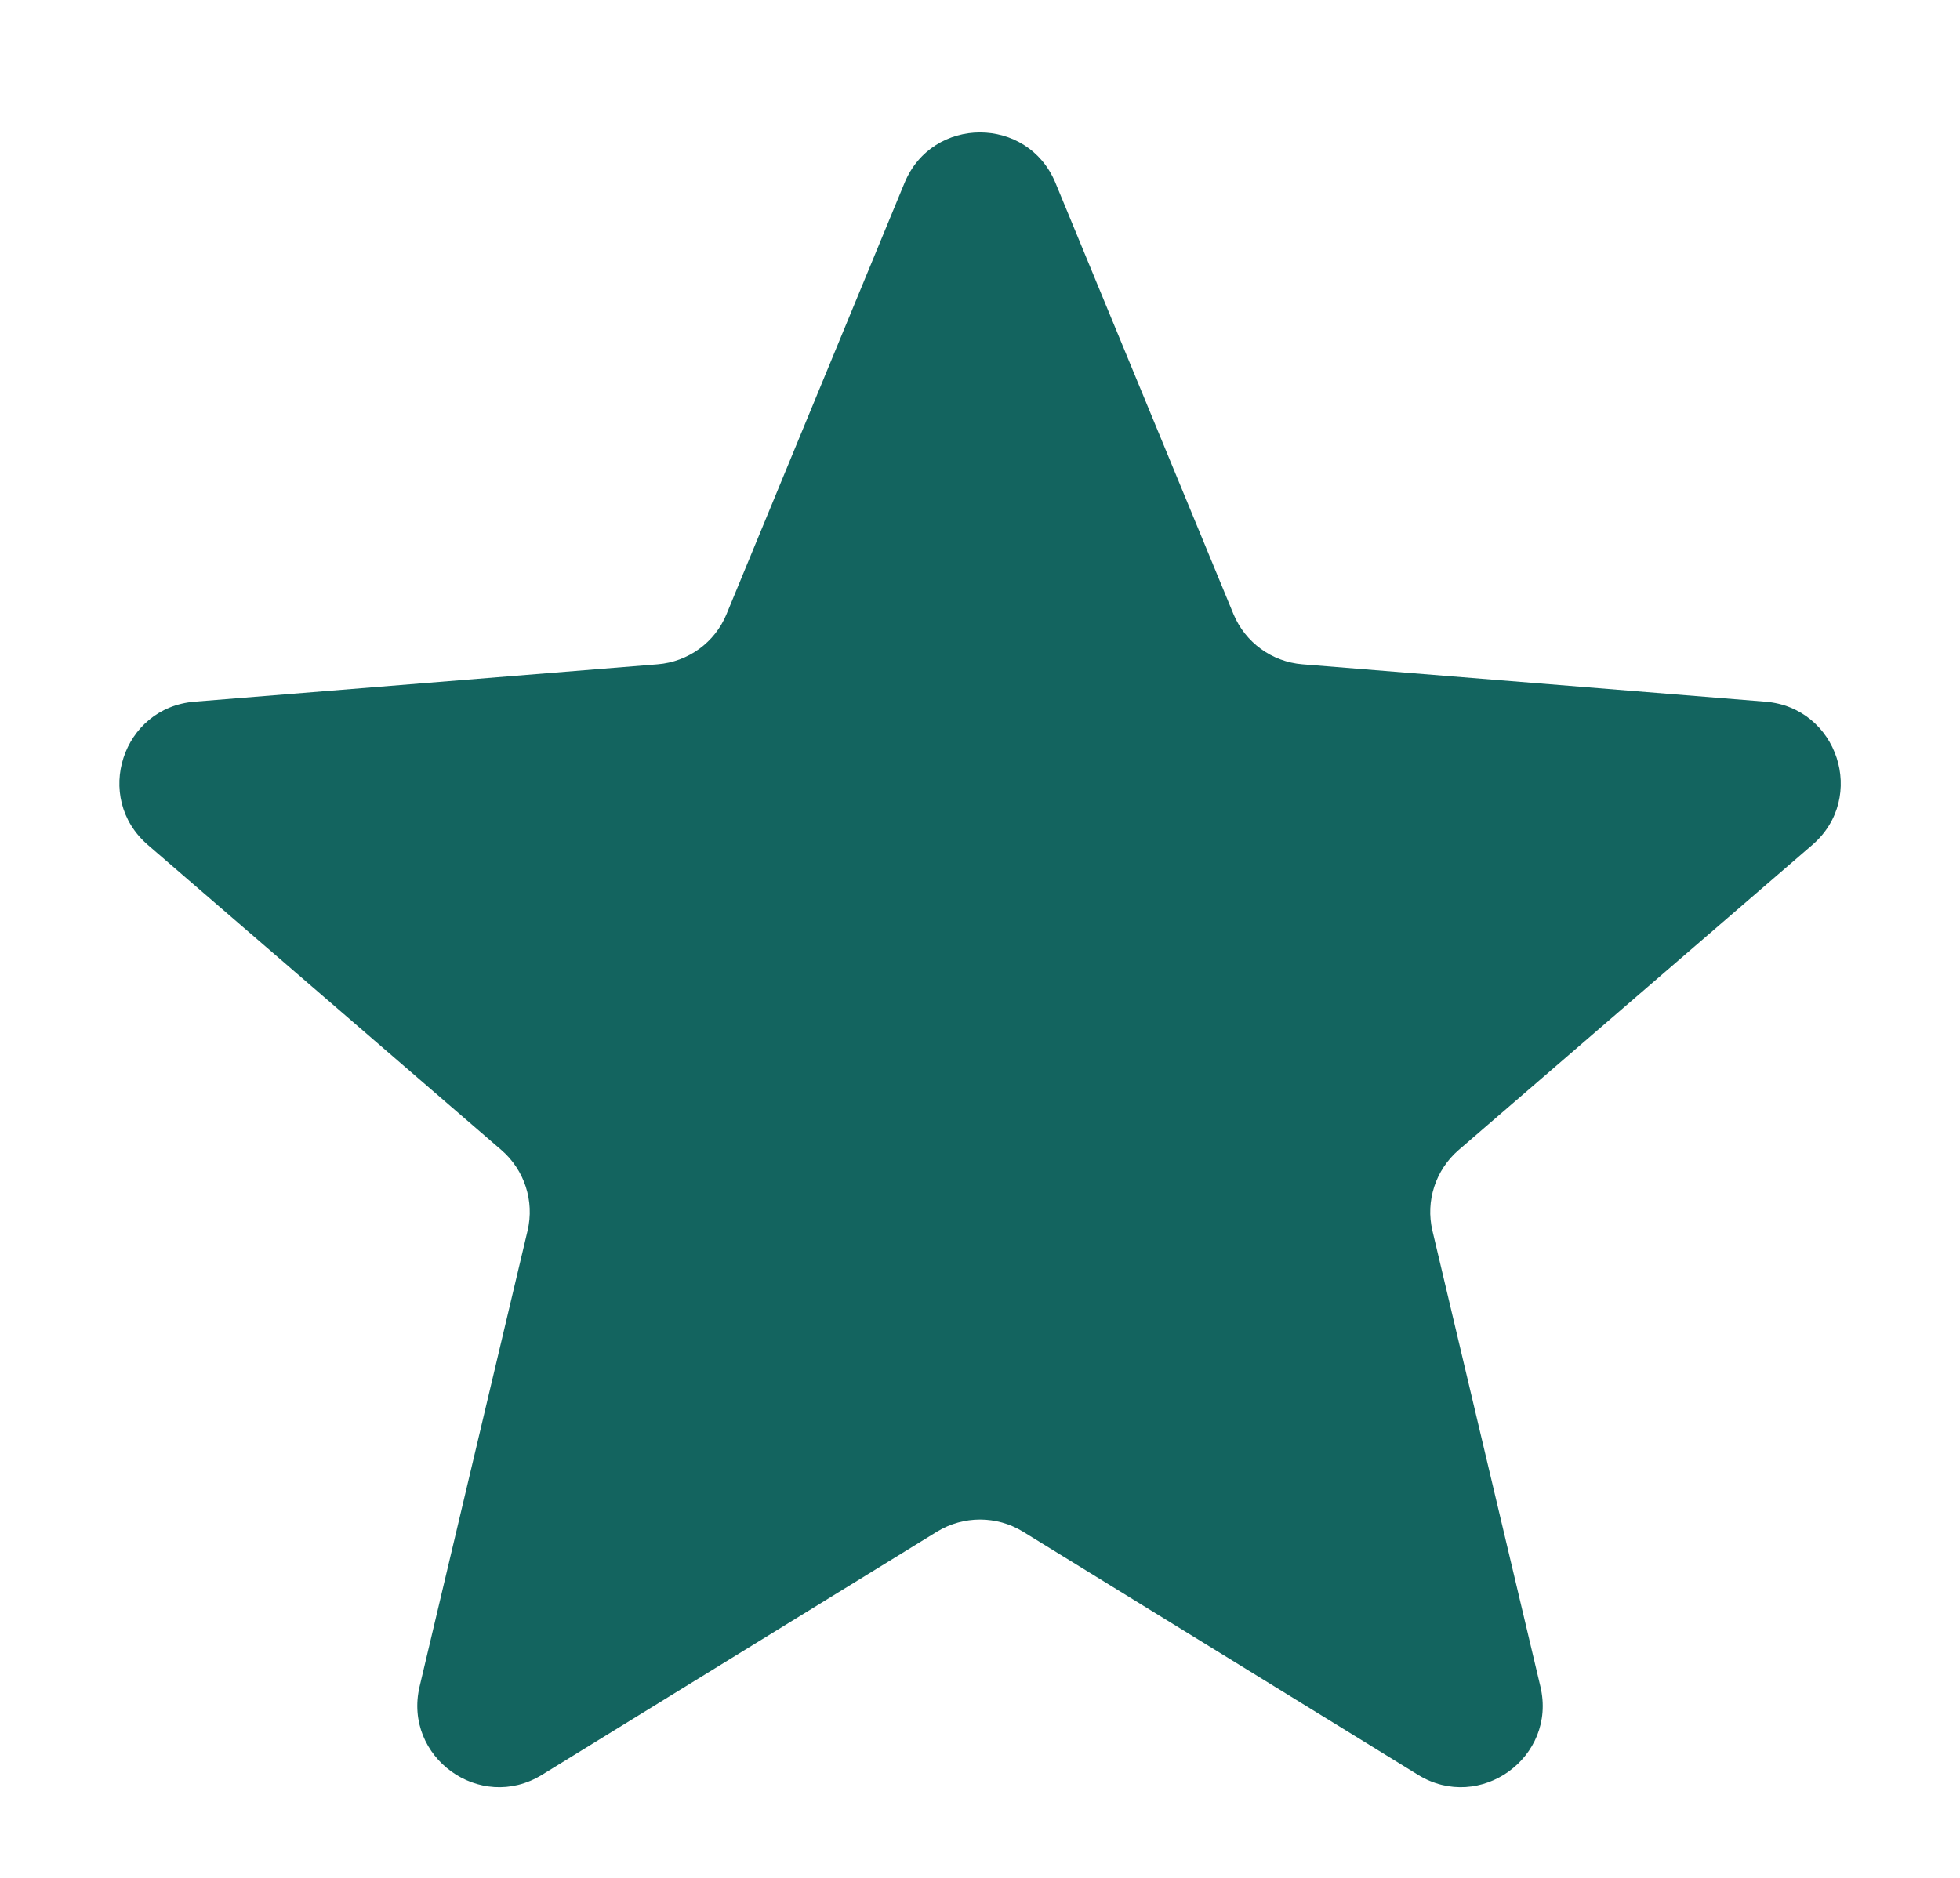
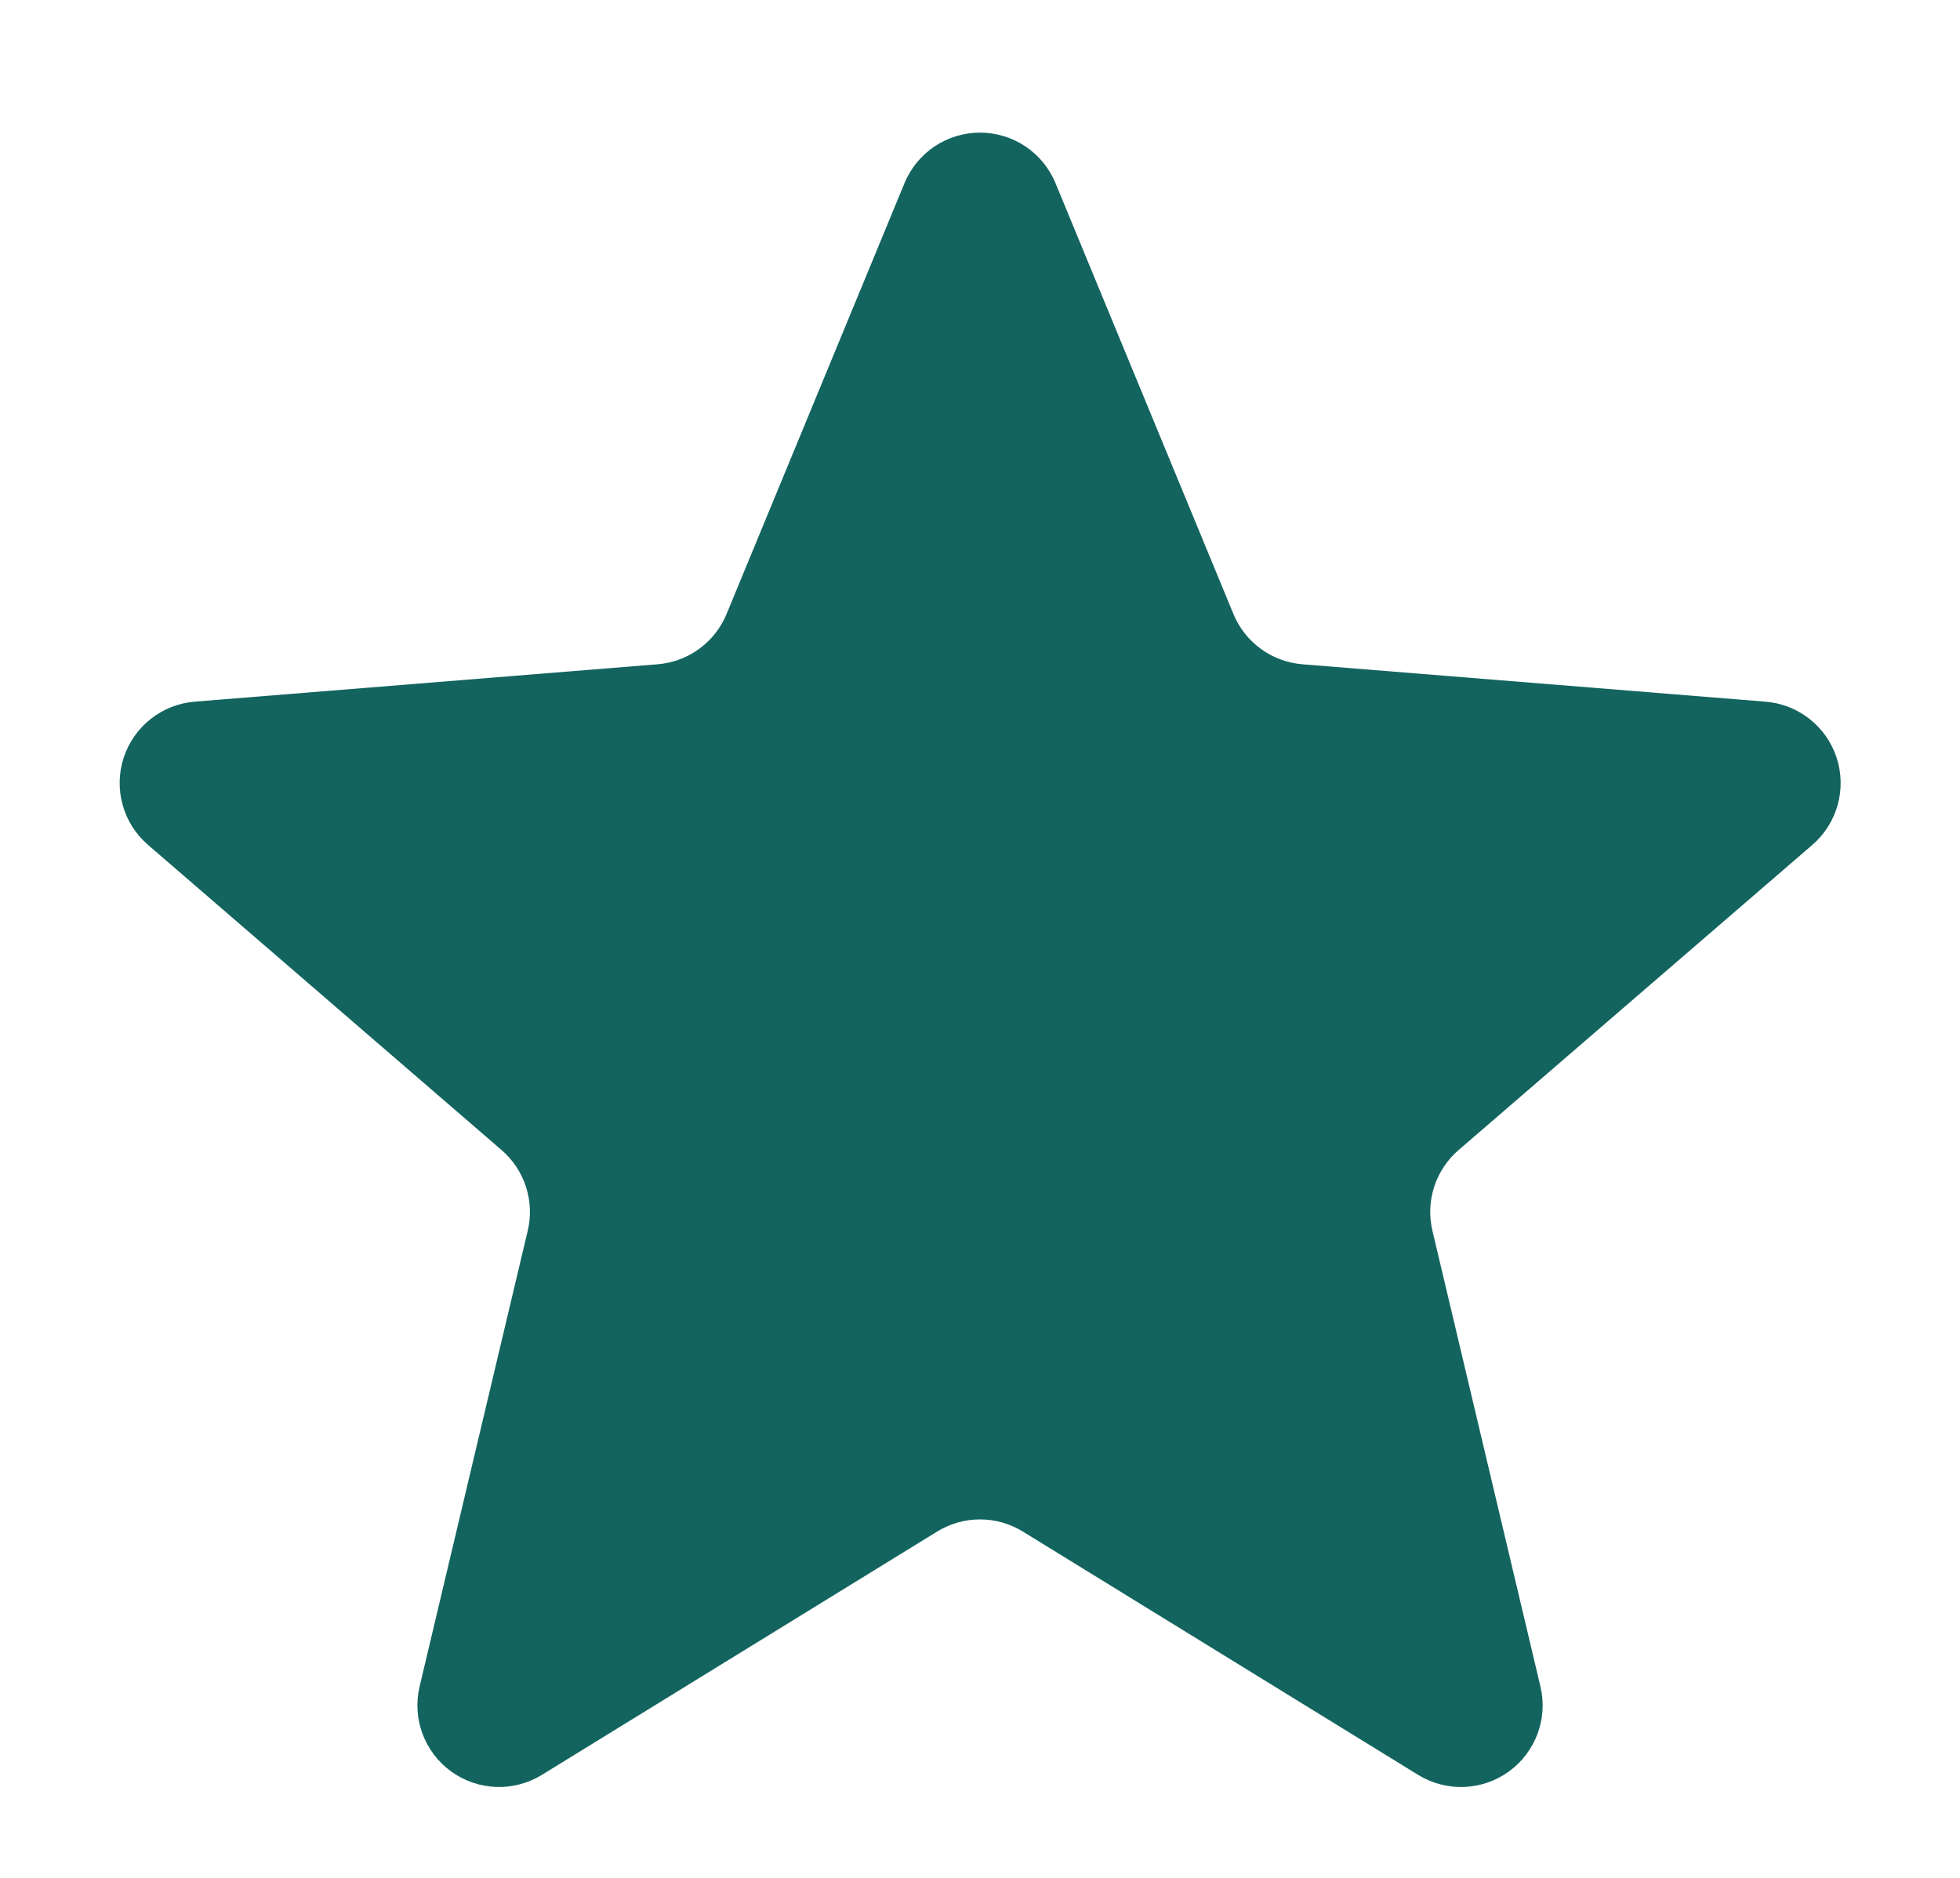
- <svg xmlns="http://www.w3.org/2000/svg" width="12" height="11.5" viewBox="-0.731 -0.811 12 11.5" fill="none">
-   <path d="M5.531 8.568C5.371 8.47 5.168 8.47 5.007 8.568L2.587 10.058C2.208 10.291 1.736 9.95 1.838 9.517L2.499 6.726C2.542 6.544 2.48 6.354 2.339 6.232L0.174 4.363C-0.162 4.073 0.018 3.522 0.46 3.486L3.295 3.257C3.483 3.242 3.646 3.123 3.717 2.95L4.807 0.309C4.977 -0.103 5.561 -0.103 5.731 0.309L6.821 2.95C6.893 3.123 7.056 3.242 7.243 3.257L10.078 3.486C10.521 3.522 10.701 4.073 10.365 4.363L8.199 6.232C8.058 6.354 7.996 6.544 8.039 6.726L8.7 9.517C8.803 9.95 8.33 10.291 7.951 10.058L5.531 8.568Z" fill="#13645F" />
+ <svg xmlns="http://www.w3.org/2000/svg" width="12" height="11.5" fill="none" viewBox="-0.731 -0.811 12 11.5">
+   <path fill="#13645f" d="M5.531 8.568a.5.5 0 0 0-.524 0l-2.42 1.49a.5.5 0 0 1-.749-.541L2.5 6.726a.5.5 0 0 0-.16-.494L.174 4.362a.5.5 0 0 1 .286-.876l2.835-.229a.5.5 0 0 0 .422-.307L4.807.31a.5.5 0 0 1 .924 0l1.09 2.64a.5.5 0 0 0 .422.307l2.835.229a.5.5 0 0 1 .287.877L8.199 6.232a.5.5 0 0 0-.16.494l.661 2.79a.5.5 0 0 1-.749.542z" />
</svg>
